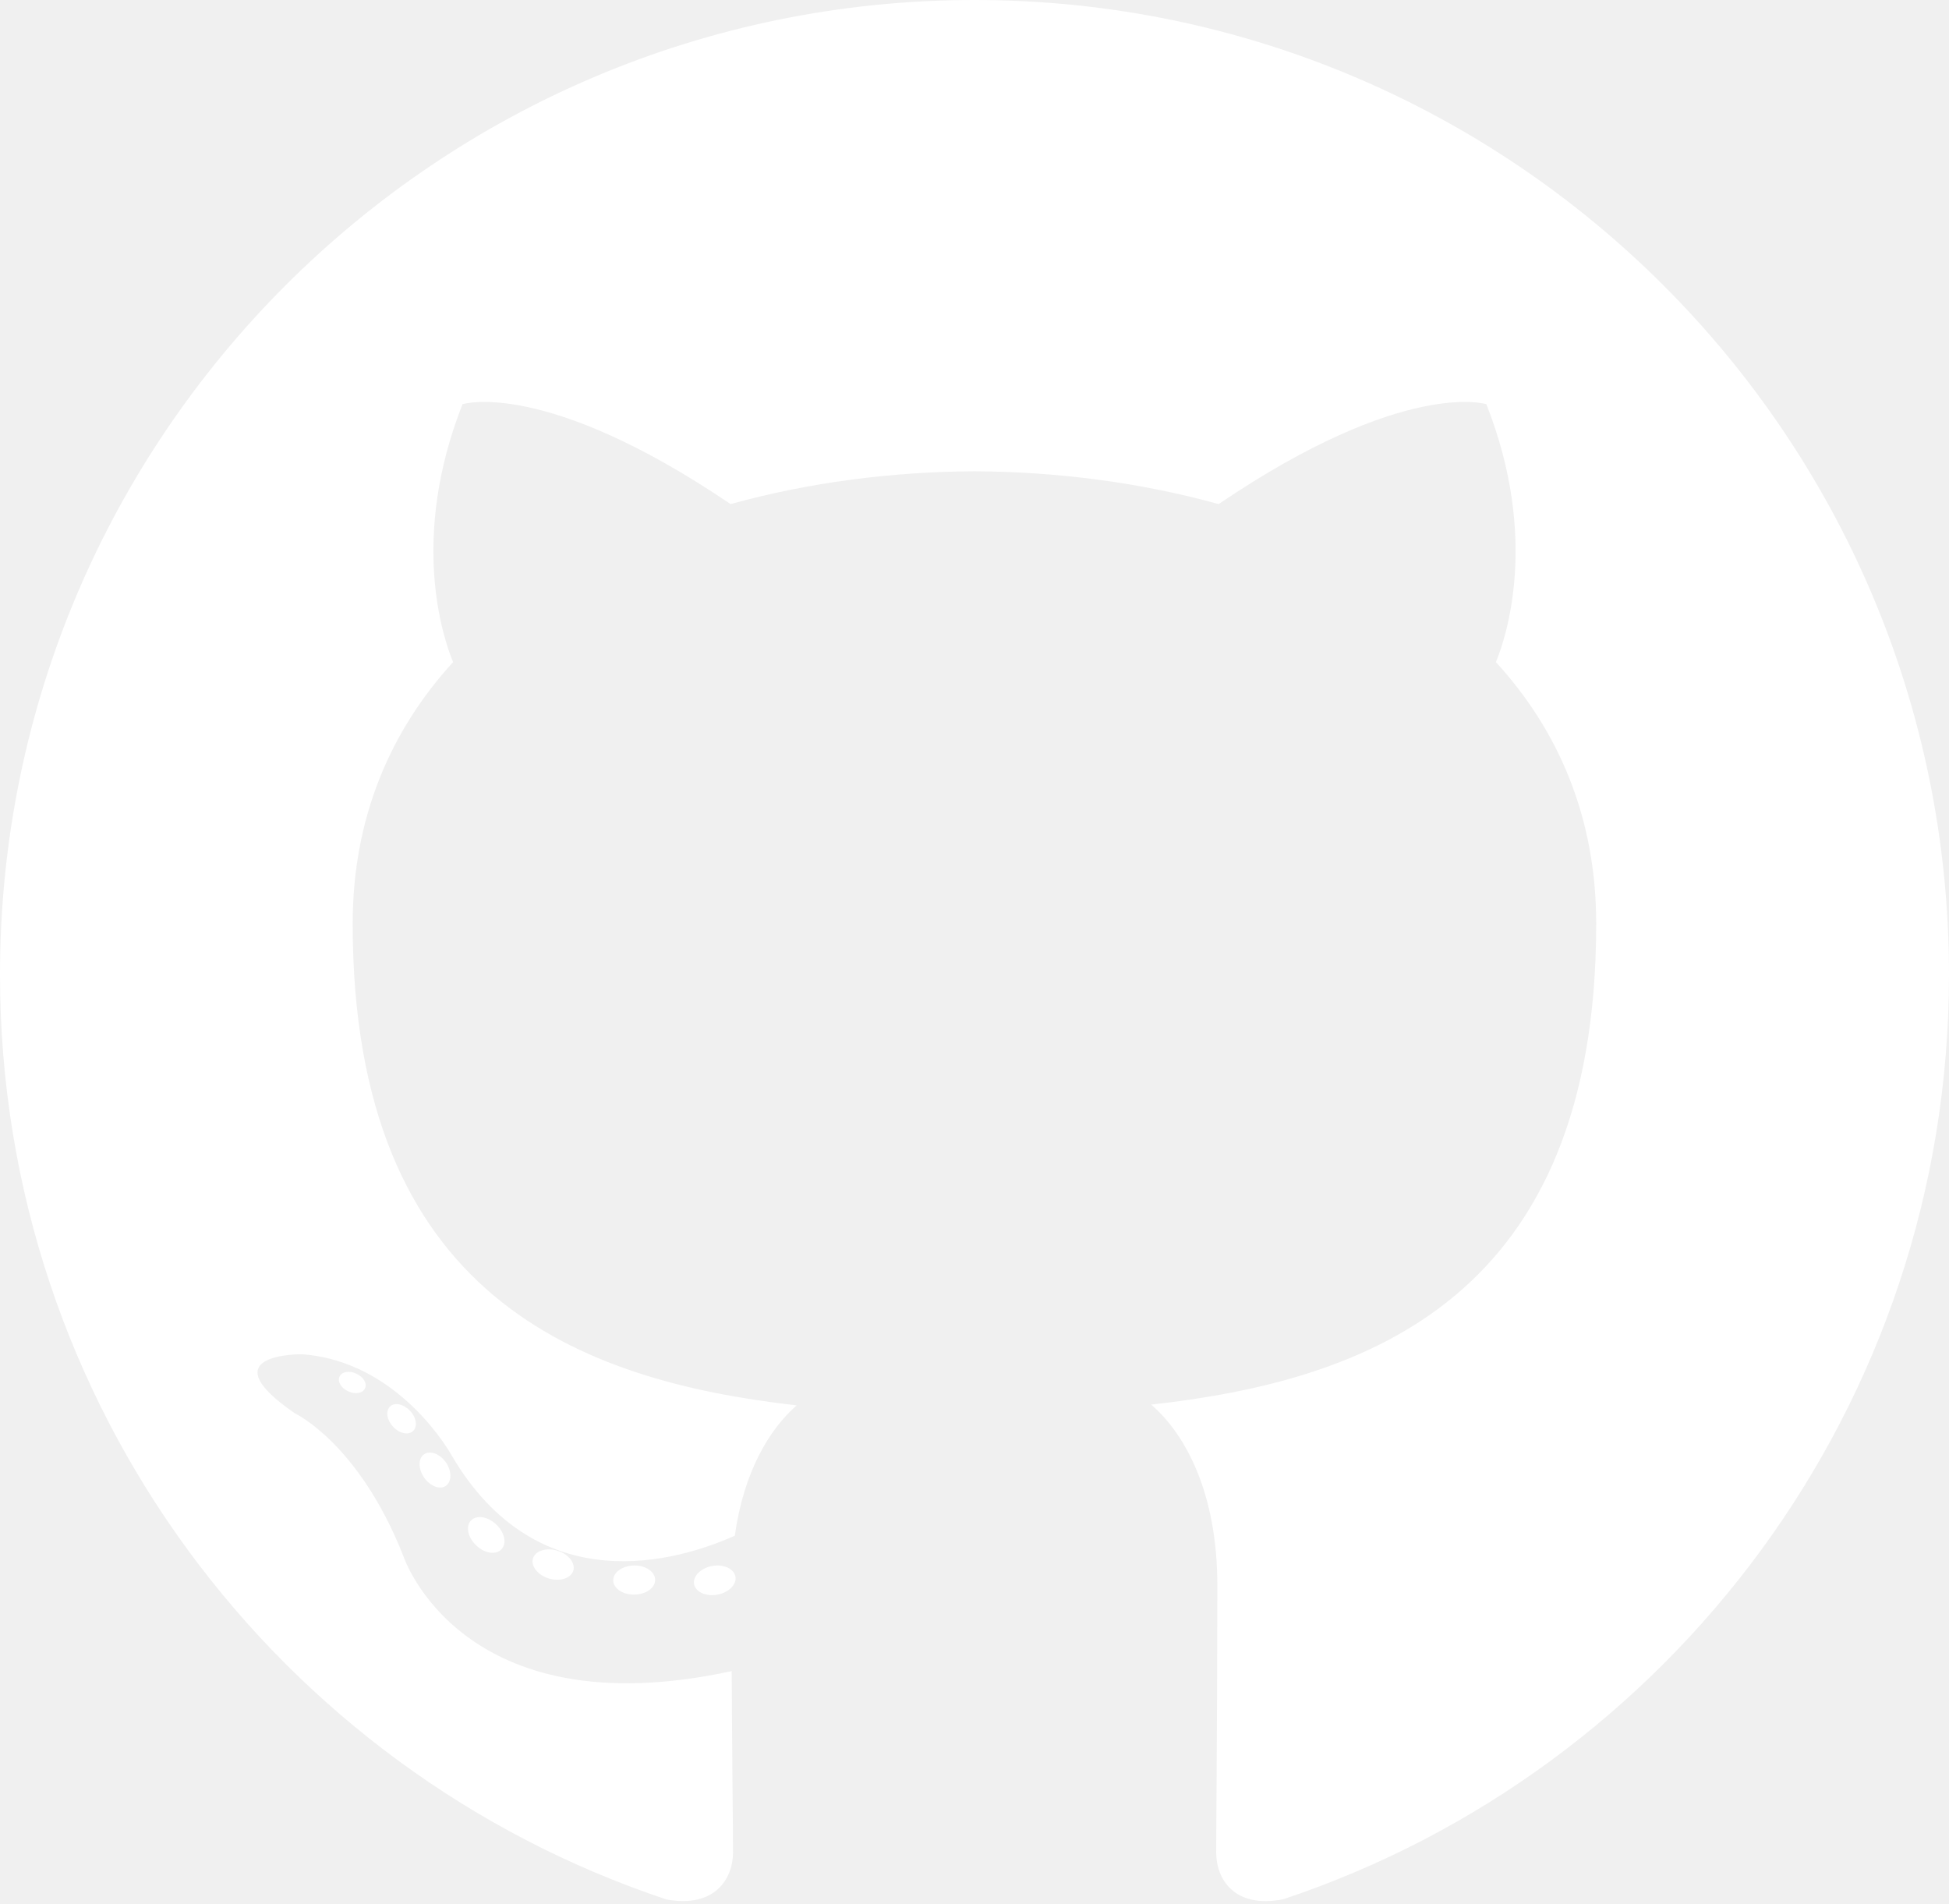
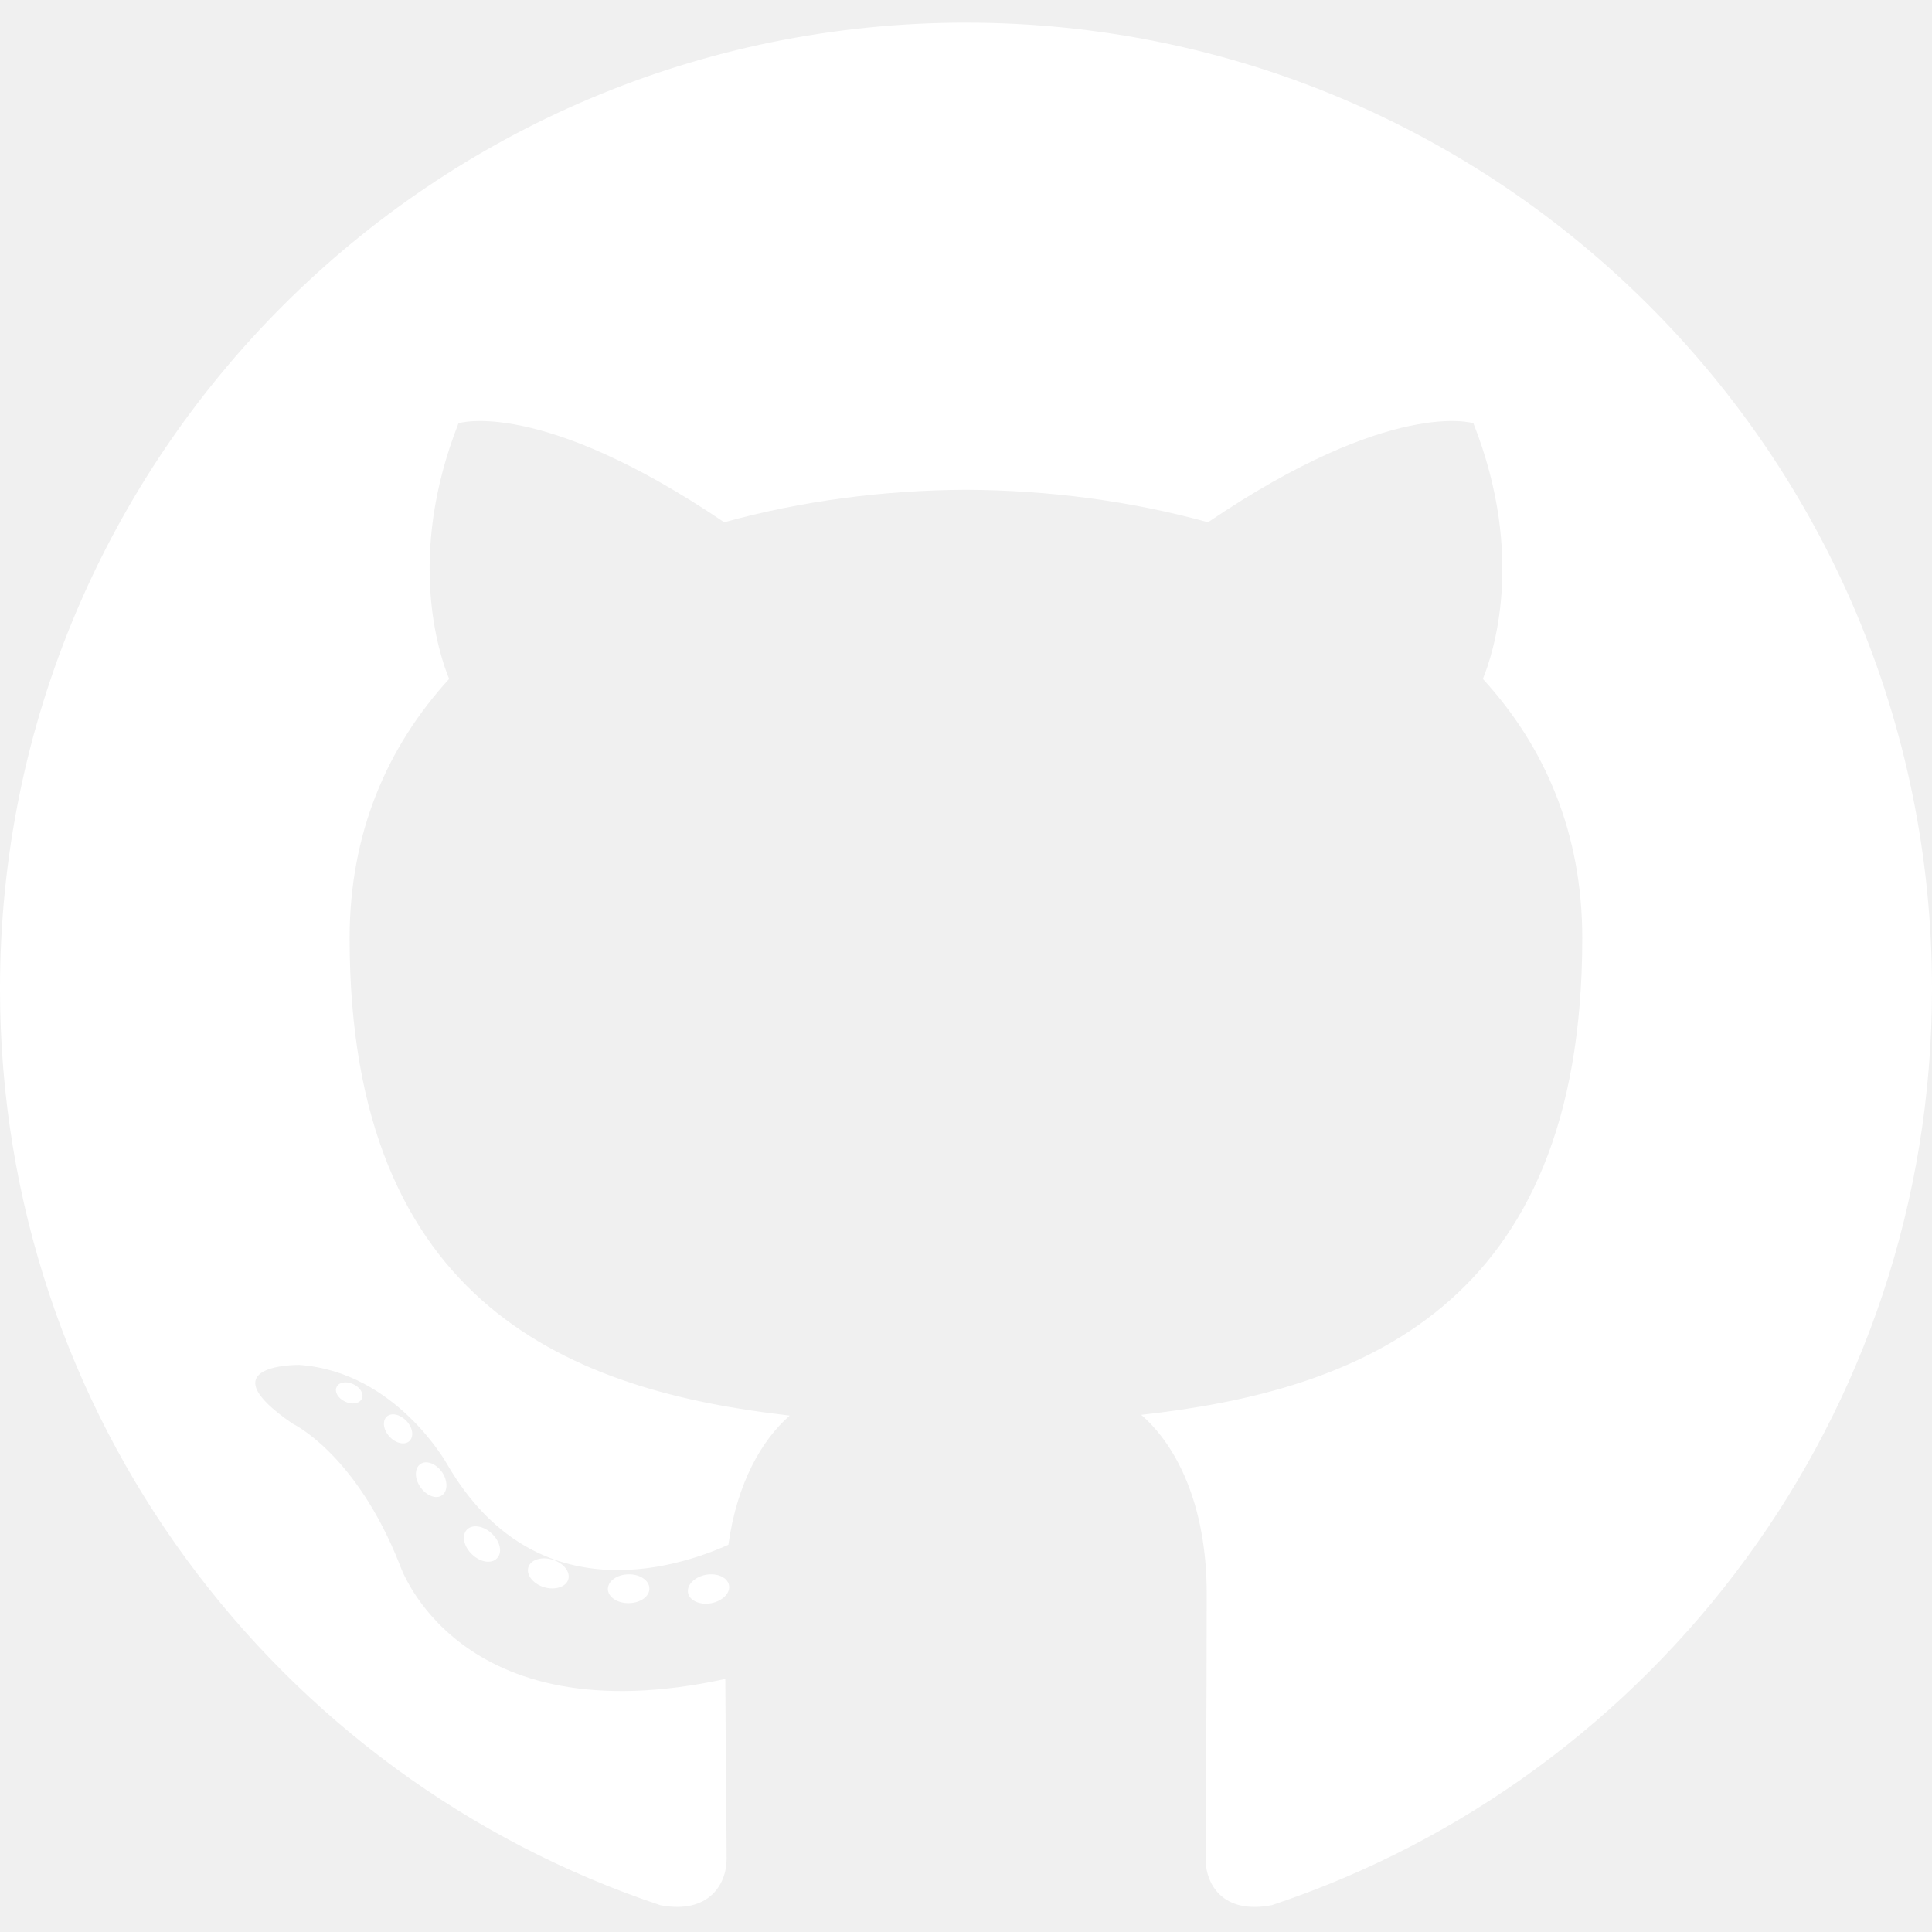
- <svg xmlns="http://www.w3.org/2000/svg" viewBox="0 0 256 250" width="256" height="250" fill="#fff" preserveAspectRatio="xMidYMid">
-   <path d="M128.001 0C57.317 0 0 57.307 0 128.001c0 56.554 36.676 104.535 87.535 121.46 6.397 1.185 8.746-2.777 8.746-6.158 0-3.052-.12-13.135-.174-23.83-35.61 7.742-43.124-15.103-43.124-15.103-5.823-14.795-14.213-18.73-14.213-18.73-11.613-7.944.876-7.78.876-7.78 12.853.902 19.621 13.19 19.621 13.19 11.417 19.568 29.945 13.911 37.249 10.64 1.149-8.272 4.466-13.92 8.127-17.116-28.431-3.236-58.318-14.212-58.318-63.258 0-13.975 5-25.394 13.188-34.358-1.329-3.224-5.71-16.242 1.24-33.874 0 0 10.749-3.44 35.21 13.121 10.21-2.836 21.16-4.258 32.038-4.307 10.878.049 21.837 1.47 32.066 4.307 24.431-16.56 35.165-13.12 35.165-13.12 6.967 17.63 2.584 30.65 1.255 33.873 8.207 8.964 13.173 20.383 13.173 34.358 0 49.163-29.944 59.988-58.447 63.157 4.591 3.972 8.682 11.762 8.682 23.704 0 17.126-.148 30.91-.148 35.126 0 3.407 2.304 7.398 8.792 6.14C219.37 232.5 256 184.537 256 128.002 256 57.307 198.691 0 128.001 0Zm-80.06 182.34c-.282.636-1.283.827-2.194.39-.929-.417-1.45-1.284-1.15-1.922.276-.655 1.279-.838 2.205-.399.93.418 1.46 1.293 1.139 1.931Zm6.296 5.618c-.61.566-1.804.303-2.614-.591-.837-.892-.994-2.086-.375-2.66.63-.566 1.787-.301 2.626.591.838.903 1 2.088.363 2.66Zm4.32 7.188c-.785.545-2.067.034-2.86-1.104-.784-1.138-.784-2.503.017-3.05.795-.547 2.058-.055 2.861 1.075.782 1.157.782 2.522-.019 3.08Zm7.304 8.325c-.701.774-2.196.566-3.29-.49-1.119-1.032-1.43-2.496-.726-3.27.71-.776 2.213-.558 3.315.49 1.11 1.03 1.45 2.505.701 3.27Zm9.442 2.81c-.31 1.003-1.75 1.459-3.199 1.033-1.448-.439-2.395-1.613-2.103-2.626.301-1.01 1.747-1.484 3.207-1.028 1.446.436 2.396 1.602 2.095 2.622Zm10.744 1.193c.036 1.055-1.193 1.93-2.715 1.95-1.53.034-2.769-.82-2.786-1.86 0-1.065 1.202-1.932 2.733-1.958 1.522-.03 2.768.818 2.768 1.868Zm10.555-.405c.182 1.03-.875 2.088-2.387 2.37-1.485.271-2.861-.365-3.05-1.386-.184-1.056.893-2.114 2.376-2.387 1.514-.263 2.868.356 3.061 1.403Z" />
+ <svg xmlns="http://www.w3.org/2000/svg" width="100" height="100" fill="none">
+   <path fill="#fff" d="M50 1.172c-27.61 0-50 22.385-50 50 0 22.092 14.327 40.834 34.193 47.446 2.5.463 3.417-1.085 3.417-2.406 0-1.192-.047-5.13-.068-9.309-13.91 3.025-16.846-5.9-16.846-5.9-2.274-5.778-5.552-7.316-5.552-7.316-4.536-3.103.343-3.039.343-3.039 5.02.353 7.664 5.153 7.664 5.153 4.46 7.644 11.697 5.434 14.55 4.156.45-3.231 1.745-5.438 3.175-6.686-11.106-1.264-22.78-5.552-22.78-24.71 0-5.459 1.953-9.92 5.151-13.421-.519-1.26-2.23-6.345.485-13.232 0 0 4.198-1.344 13.754 5.125C41.474 25.925 45.75 25.37 50 25.351c4.25.019 8.53.574 12.526 1.682 9.544-6.469 13.736-5.125 13.736-5.125 2.722 6.887 1.01 11.973.49 13.232 3.207 3.501 5.146 7.962 5.146 13.42 0 19.205-11.696 23.434-22.83 24.672 1.793 1.551 3.391 4.594 3.391 9.259 0 6.69-.058 12.074-.058 13.721 0 1.331.9 2.89 3.434 2.398C85.691 91.993 100 73.257 100 51.174c0-27.616-22.386-50.001-50-50.001ZM18.727 72.398c-.11.249-.501.324-.857.153-.363-.163-.567-.502-.45-.751.108-.256.5-.327.862-.156.363.163.57.505.445.754Zm2.46 2.195c-.239.221-.705.118-1.022-.23-.327-.35-.388-.816-.146-1.04.246-.221.698-.117 1.026.23.327.354.39.817.141 1.04Zm1.687 2.808c-.307.213-.808.013-1.117-.431-.307-.445-.307-.978.006-1.192.31-.214.804-.021 1.118.42.305.452.305.985-.008 1.203Zm2.853 3.252c-.274.302-.858.22-1.285-.192-.437-.403-.559-.975-.284-1.277.277-.303.865-.218 1.295.191.434.403.567.979.274 1.278Zm3.688 1.097c-.12.392-.683.57-1.25.404-.565-.172-.935-.63-.82-1.026.117-.394.682-.58 1.252-.401.565.17.936.625.818 1.023Zm4.197.466c.014.413-.466.754-1.06.762-.598.013-1.082-.32-1.089-.726 0-.416.47-.755 1.068-.765.594-.012 1.081.32 1.081.73Zm4.123-.158c.071.402-.342.816-.932.926-.58.106-1.118-.143-1.192-.541-.072-.413.35-.826.928-.933.592-.103 1.12.14 1.196.548Z" style="fill:#fff;fill-opacity:1" />
</svg>
